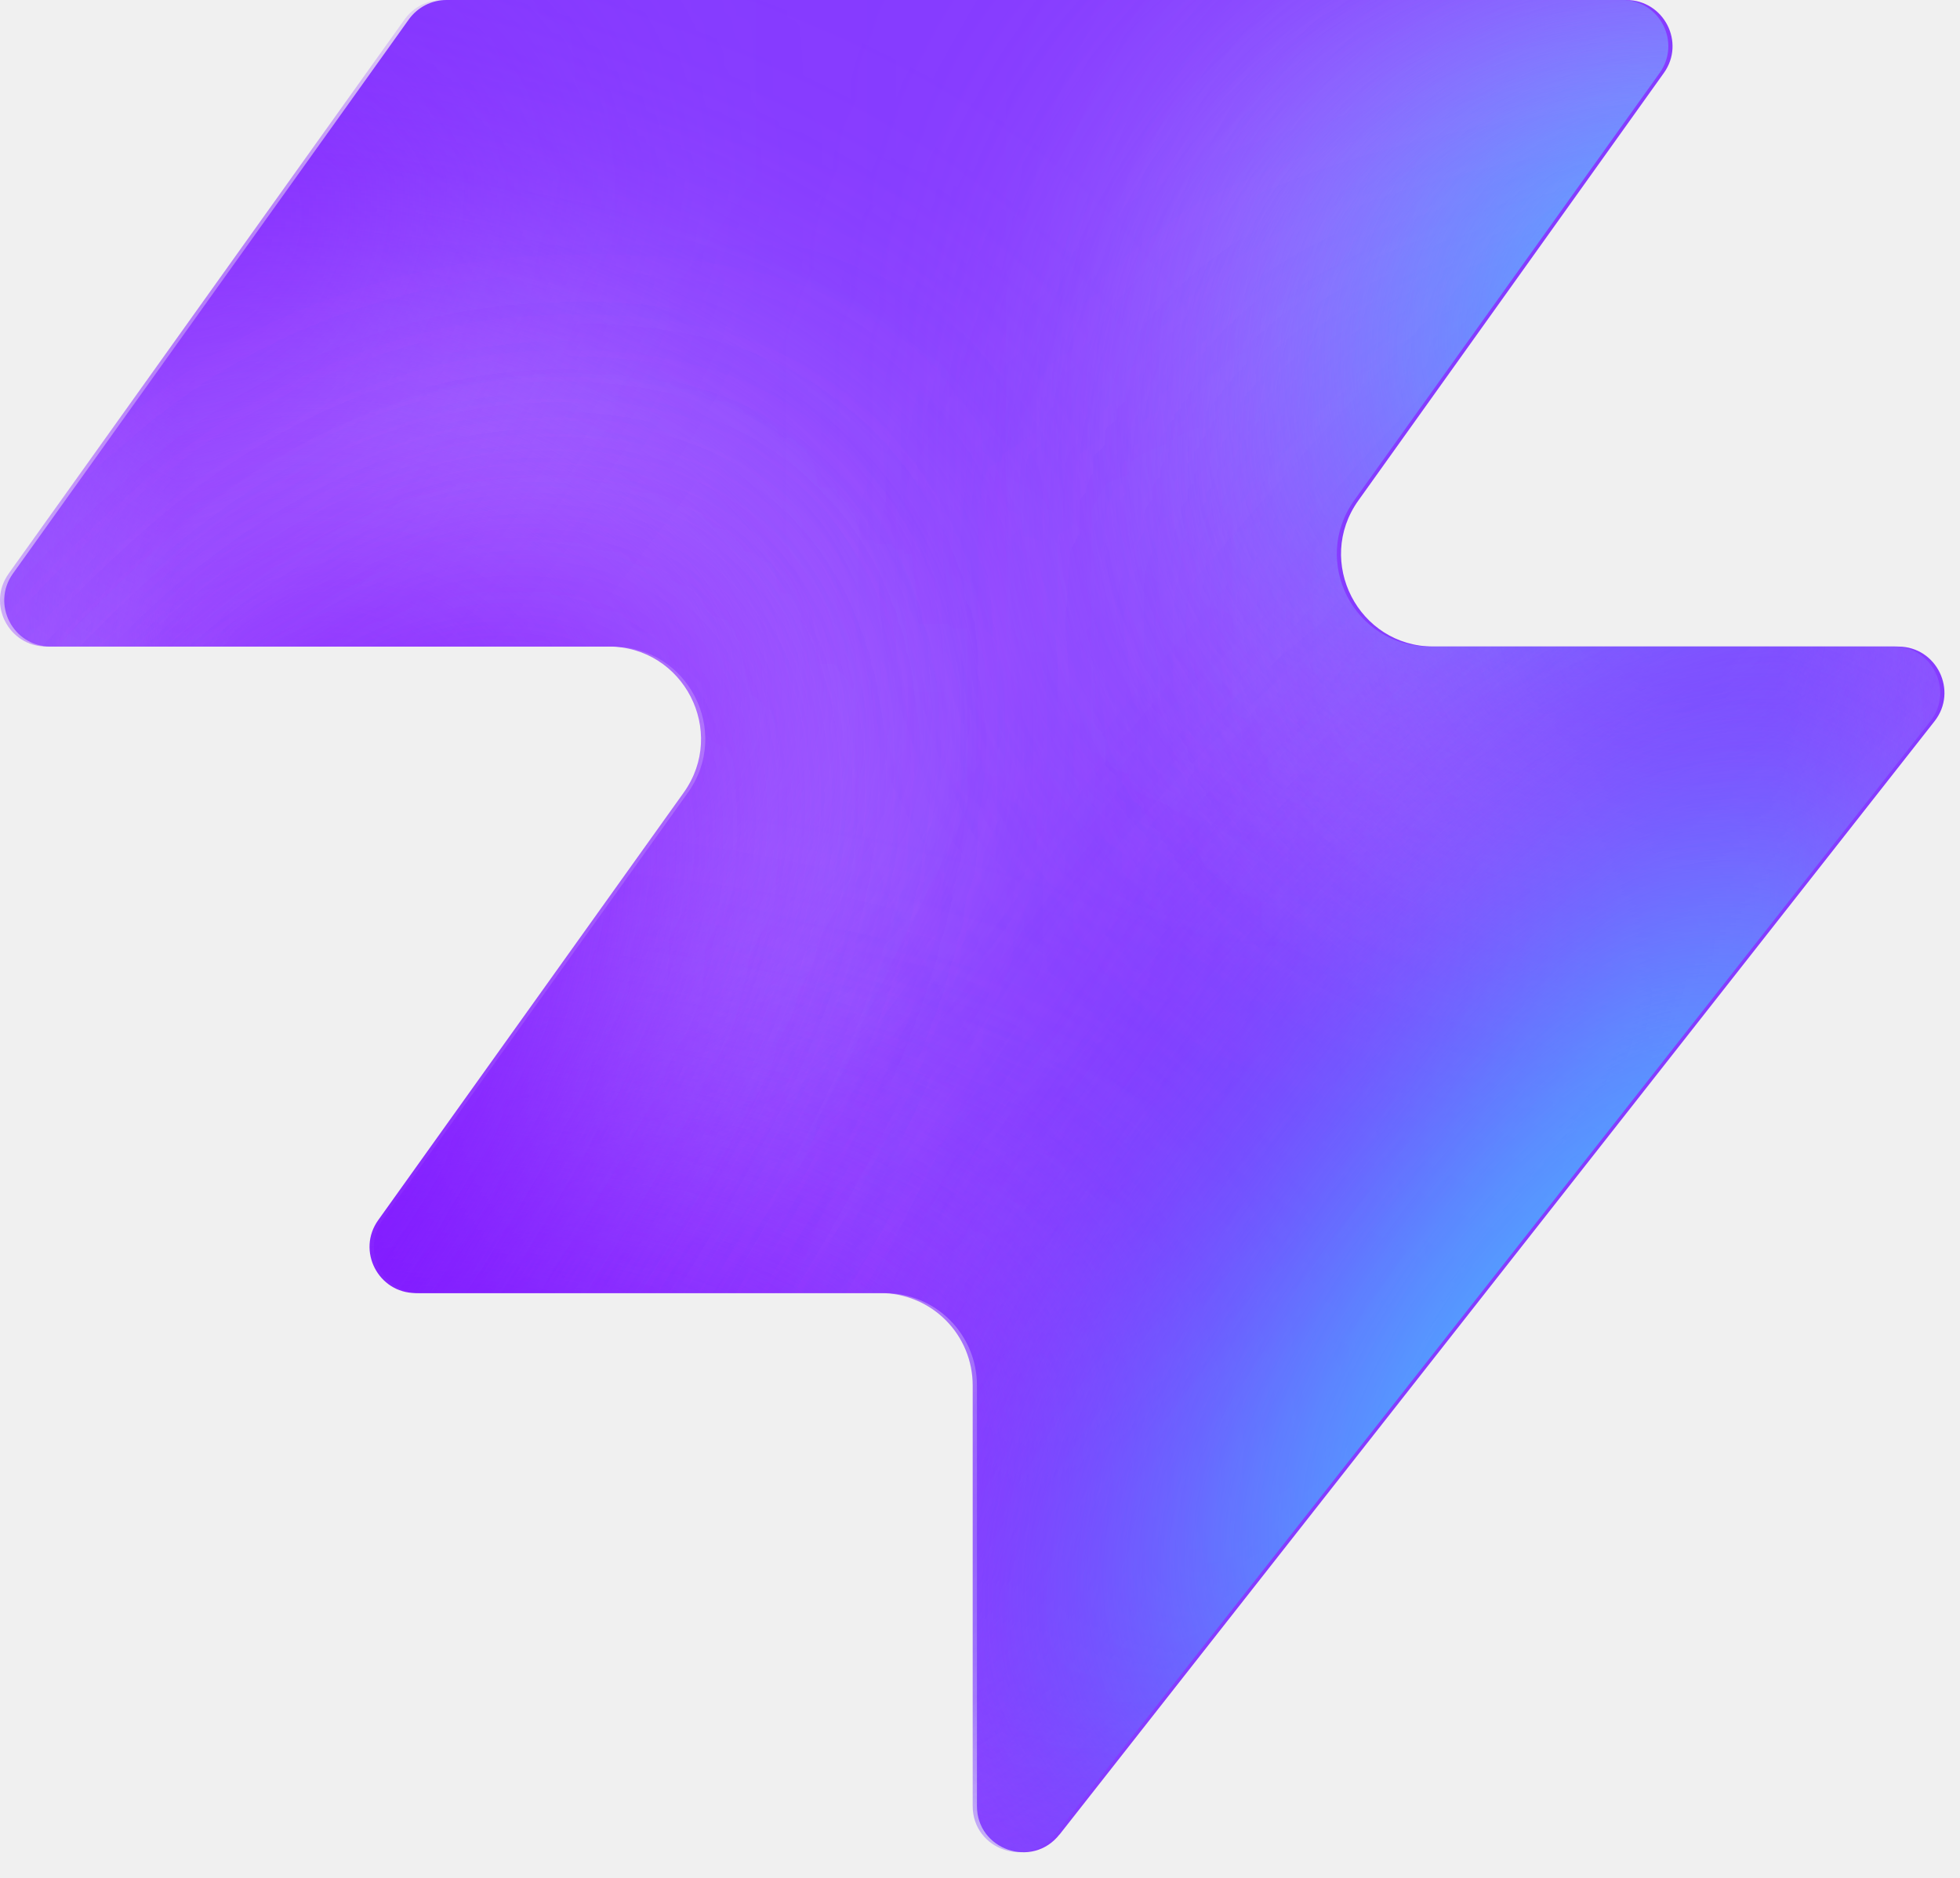
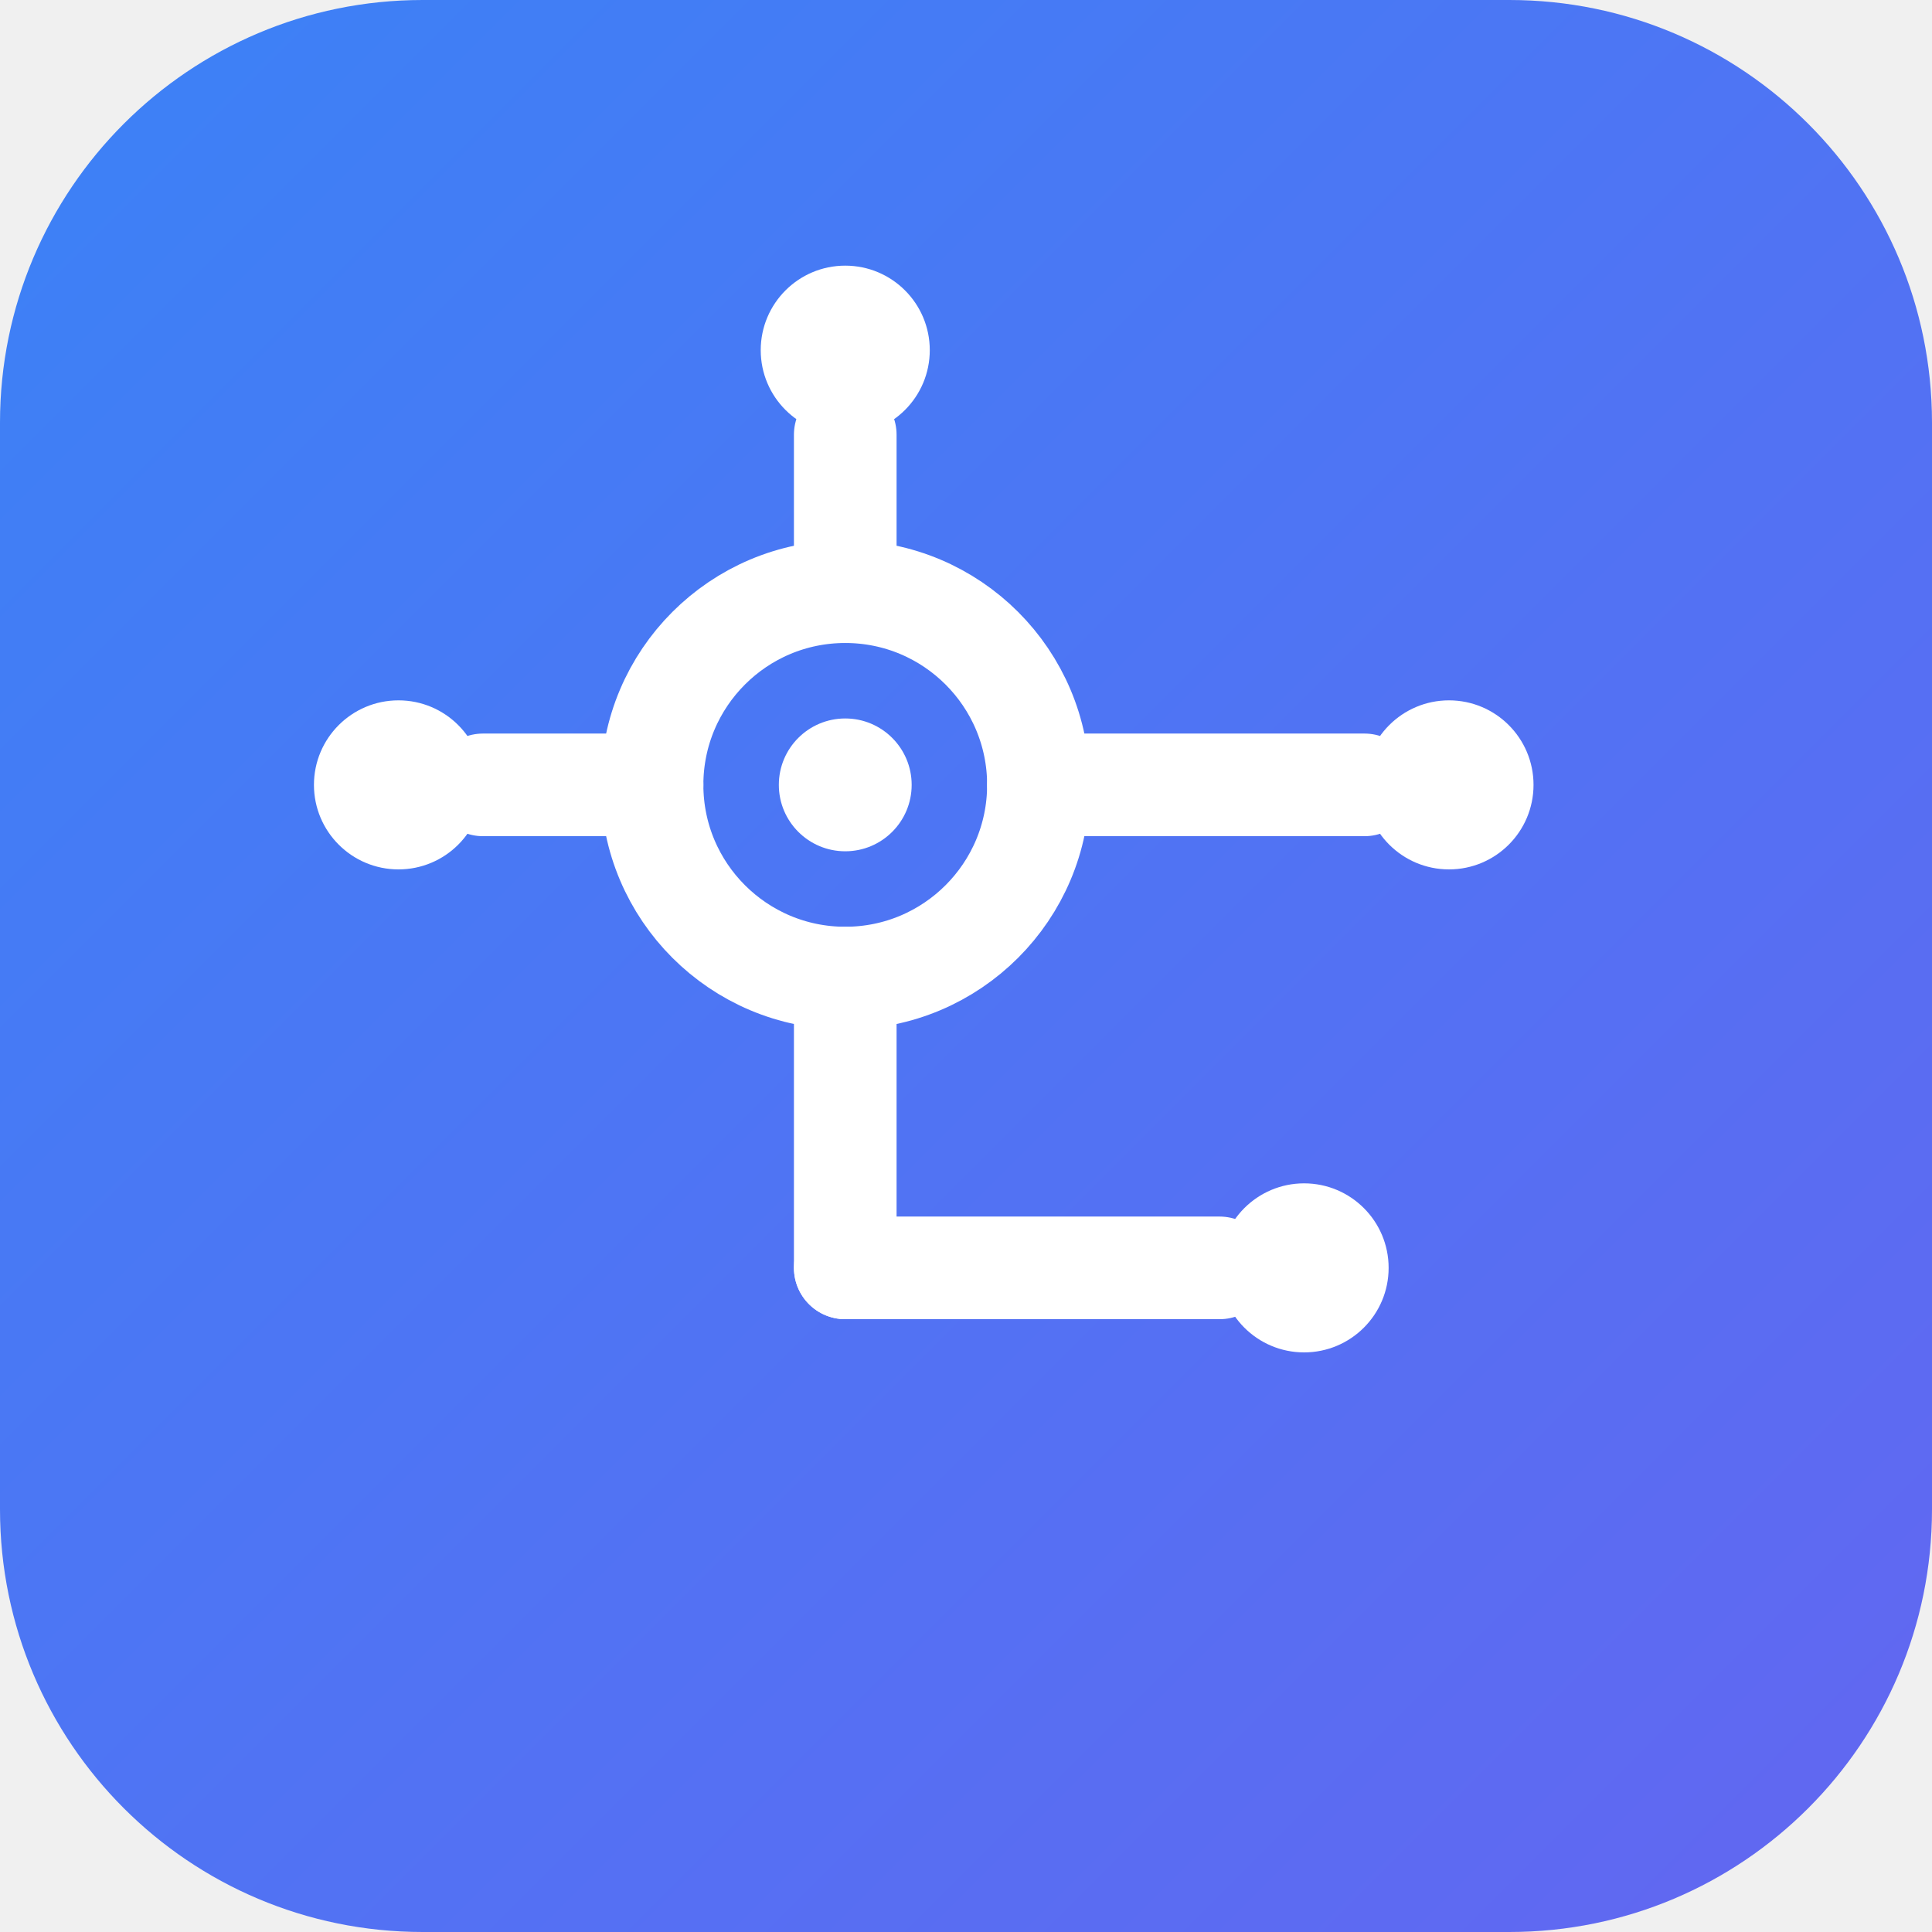
- <svg xmlns="http://www.w3.org/2000/svg" width="48" height="46" fill="none" viewBox="0 0 48 46">
-   <path fill="#863bff" d="M25.946 44.938c-.664.845-2.021.375-2.021-.698V33.937a2.26 2.26 0 0 0-2.262-2.262H10.287c-.92 0-1.456-1.04-.92-1.788l7.48-10.471c1.07-1.497 0-3.578-1.842-3.578H1.237c-.92 0-1.456-1.04-.92-1.788L10.013.474c.214-.297.556-.474.92-.474h28.894c.92 0 1.456 1.04.92 1.788l-7.48 10.471c-1.07 1.498 0 3.579 1.842 3.579h11.377c.943 0 1.473 1.088.89 1.83L25.947 44.94z" style="fill:#863bff;fill:color(display-p3 .525 .23 1);fill-opacity:1" />
-   <mask id="a" width="48" height="46" x="0" y="0" maskUnits="userSpaceOnUse" style="mask-type:alpha">
-     <path fill="#000" d="M25.842 44.938c-.664.844-2.021.375-2.021-.698V33.937a2.26 2.26 0 0 0-2.262-2.262H10.183c-.92 0-1.456-1.04-.92-1.788l7.48-10.471c1.07-1.498 0-3.579-1.842-3.579H1.133c-.92 0-1.456-1.04-.92-1.787L9.91.473c.214-.297.556-.474.92-.474h28.894c.92 0 1.456 1.04.92 1.788l-7.48 10.471c-1.07 1.498 0 3.578 1.842 3.578h11.377c.943 0 1.473 1.088.89 1.832L25.843 44.94z" style="fill:#000;fill-opacity:1" />
-   </mask>
-   <g mask="url(#a)">
-     <g filter="url(#b)">
-       <ellipse cx="5.508" cy="14.704" fill="#ede6ff" rx="5.508" ry="14.704" style="fill:#ede6ff;fill:color(display-p3 .927 .903 1);fill-opacity:1" transform="matrix(.00324 1 1 -.00324 -4.47 31.516)" />
-     </g>
-     <g filter="url(#c)">
-       <ellipse cx="10.399" cy="29.851" fill="#ede6ff" rx="10.399" ry="29.851" style="fill:#ede6ff;fill:color(display-p3 .927 .903 1);fill-opacity:1" transform="matrix(.00324 1 1 -.00324 -39.328 7.883)" />
-     </g>
-     <g filter="url(#d)">
-       <ellipse cx="5.508" cy="30.487" fill="#7e14ff" rx="5.508" ry="30.487" style="fill:#7e14ff;fill:color(display-p3 .492 .077 1);fill-opacity:1" transform="rotate(89.814 -25.913 -14.639)scale(1 -1)" />
-     </g>
-     <g filter="url(#e)">
-       <ellipse cx="5.508" cy="30.599" fill="#7e14ff" rx="5.508" ry="30.599" style="fill:#7e14ff;fill:color(display-p3 .492 .077 1);fill-opacity:1" transform="rotate(89.814 -32.644 -3.334)scale(1 -1)" />
-     </g>
-     <g filter="url(#f)">
-       <ellipse cx="5.508" cy="30.599" fill="#7e14ff" rx="5.508" ry="30.599" style="fill:#7e14ff;fill:color(display-p3 .492 .077 1);fill-opacity:1" transform="matrix(.00324 1 1 -.00324 -34.34 30.47)" />
-     </g>
-     <g filter="url(#g)">
-       <ellipse cx="14.072" cy="22.078" fill="#ede6ff" rx="14.072" ry="22.078" style="fill:#ede6ff;fill:color(display-p3 .927 .903 1);fill-opacity:1" transform="rotate(93.35 24.506 48.493)scale(-1 1)" />
-     </g>
-     <g filter="url(#h)">
-       <ellipse cx="3.47" cy="21.501" fill="#7e14ff" rx="3.47" ry="21.501" style="fill:#7e14ff;fill:color(display-p3 .492 .077 1);fill-opacity:1" transform="rotate(89.009 28.708 47.59)scale(-1 1)" />
-     </g>
-     <g filter="url(#i)">
-       <ellipse cx="3.47" cy="21.501" fill="#7e14ff" rx="3.47" ry="21.501" style="fill:#7e14ff;fill:color(display-p3 .492 .077 1);fill-opacity:1" transform="rotate(89.009 28.708 47.59)scale(-1 1)" />
-     </g>
-     <g filter="url(#j)">
-       <ellipse cx=".387" cy="8.972" fill="#7e14ff" rx="4.407" ry="29.108" style="fill:#7e14ff;fill:color(display-p3 .492 .077 1);fill-opacity:1" transform="rotate(39.51 .387 8.972)" />
-     </g>
-     <g filter="url(#k)">
-       <ellipse cx="47.523" cy="-6.092" fill="#7e14ff" rx="4.407" ry="29.108" style="fill:#7e14ff;fill:color(display-p3 .492 .077 1);fill-opacity:1" transform="rotate(37.892 47.523 -6.092)" />
-     </g>
-     <g filter="url(#l)">
-       <ellipse cx="41.412" cy="6.333" fill="#47bfff" rx="5.971" ry="9.665" style="fill:#47bfff;fill:color(display-p3 .28 .748 1);fill-opacity:1" transform="rotate(37.892 41.412 6.333)" />
-     </g>
-     <g filter="url(#m)">
-       <ellipse cx="-1.879" cy="38.332" fill="#7e14ff" rx="4.407" ry="29.108" style="fill:#7e14ff;fill:color(display-p3 .492 .077 1);fill-opacity:1" transform="rotate(37.892 -1.88 38.332)" />
-     </g>
-     <g filter="url(#n)">
-       <ellipse cx="-1.879" cy="38.332" fill="#7e14ff" rx="4.407" ry="29.108" style="fill:#7e14ff;fill:color(display-p3 .492 .077 1);fill-opacity:1" transform="rotate(37.892 -1.88 38.332)" />
-     </g>
-     <g filter="url(#o)">
-       <ellipse cx="35.651" cy="29.907" fill="#7e14ff" rx="4.407" ry="29.108" style="fill:#7e14ff;fill:color(display-p3 .492 .077 1);fill-opacity:1" transform="rotate(37.892 35.651 29.907)" />
-     </g>
-     <g filter="url(#p)">
-       <ellipse cx="38.418" cy="32.4" fill="#47bfff" rx="5.971" ry="15.297" style="fill:#47bfff;fill:color(display-p3 .28 .748 1);fill-opacity:1" transform="rotate(37.892 38.418 32.4)" />
-     </g>
-   </g>
+ <svg xmlns="http://www.w3.org/2000/svg" viewBox="0 0 32 32" width="32" height="32">
  <defs>
-     <filter id="b" width="60.045" height="41.654" x="-19.77" y="16.149" color-interpolation-filters="sRGB" filterUnits="userSpaceOnUse">
-       <feFlood flood-opacity="0" result="BackgroundImageFix" />
-       <feBlend in="SourceGraphic" in2="BackgroundImageFix" result="shape" />
-       <feGaussianBlur result="effect1_foregroundBlur_2002_17158" stdDeviation="7.659" />
-     </filter>
-     <filter id="c" width="90.34" height="51.437" x="-54.613" y="-7.533" color-interpolation-filters="sRGB" filterUnits="userSpaceOnUse">
-       <feFlood flood-opacity="0" result="BackgroundImageFix" />
-       <feBlend in="SourceGraphic" in2="BackgroundImageFix" result="shape" />
-       <feGaussianBlur result="effect1_foregroundBlur_2002_17158" stdDeviation="7.659" />
-     </filter>
-     <filter id="d" width="79.355" height="29.4" x="-49.64" y="2.03" color-interpolation-filters="sRGB" filterUnits="userSpaceOnUse">
-       <feFlood flood-opacity="0" result="BackgroundImageFix" />
-       <feBlend in="SourceGraphic" in2="BackgroundImageFix" result="shape" />
-       <feGaussianBlur result="effect1_foregroundBlur_2002_17158" stdDeviation="4.596" />
-     </filter>
-     <filter id="e" width="79.579" height="29.4" x="-45.045" y="20.029" color-interpolation-filters="sRGB" filterUnits="userSpaceOnUse">
-       <feFlood flood-opacity="0" result="BackgroundImageFix" />
-       <feBlend in="SourceGraphic" in2="BackgroundImageFix" result="shape" />
-       <feGaussianBlur result="effect1_foregroundBlur_2002_17158" stdDeviation="4.596" />
-     </filter>
-     <filter id="f" width="79.579" height="29.4" x="-43.513" y="21.178" color-interpolation-filters="sRGB" filterUnits="userSpaceOnUse">
-       <feFlood flood-opacity="0" result="BackgroundImageFix" />
-       <feBlend in="SourceGraphic" in2="BackgroundImageFix" result="shape" />
-       <feGaussianBlur result="effect1_foregroundBlur_2002_17158" stdDeviation="4.596" />
-     </filter>
-     <filter id="g" width="74.749" height="58.852" x="15.756" y="-17.901" color-interpolation-filters="sRGB" filterUnits="userSpaceOnUse">
-       <feFlood flood-opacity="0" result="BackgroundImageFix" />
-       <feBlend in="SourceGraphic" in2="BackgroundImageFix" result="shape" />
-       <feGaussianBlur result="effect1_foregroundBlur_2002_17158" stdDeviation="7.659" />
-     </filter>
-     <filter id="h" width="61.377" height="25.362" x="23.548" y="2.284" color-interpolation-filters="sRGB" filterUnits="userSpaceOnUse">
-       <feFlood flood-opacity="0" result="BackgroundImageFix" />
-       <feBlend in="SourceGraphic" in2="BackgroundImageFix" result="shape" />
-       <feGaussianBlur result="effect1_foregroundBlur_2002_17158" stdDeviation="4.596" />
-     </filter>
-     <filter id="i" width="61.377" height="25.362" x="23.548" y="2.284" color-interpolation-filters="sRGB" filterUnits="userSpaceOnUse">
-       <feFlood flood-opacity="0" result="BackgroundImageFix" />
-       <feBlend in="SourceGraphic" in2="BackgroundImageFix" result="shape" />
-       <feGaussianBlur result="effect1_foregroundBlur_2002_17158" stdDeviation="4.596" />
-     </filter>
-     <filter id="j" width="56.045" height="63.649" x="-27.636" y="-22.853" color-interpolation-filters="sRGB" filterUnits="userSpaceOnUse">
-       <feFlood flood-opacity="0" result="BackgroundImageFix" />
-       <feBlend in="SourceGraphic" in2="BackgroundImageFix" result="shape" />
-       <feGaussianBlur result="effect1_foregroundBlur_2002_17158" stdDeviation="4.596" />
-     </filter>
-     <filter id="k" width="54.814" height="64.646" x="20.116" y="-38.415" color-interpolation-filters="sRGB" filterUnits="userSpaceOnUse">
-       <feFlood flood-opacity="0" result="BackgroundImageFix" />
-       <feBlend in="SourceGraphic" in2="BackgroundImageFix" result="shape" />
-       <feGaussianBlur result="effect1_foregroundBlur_2002_17158" stdDeviation="4.596" />
-     </filter>
-     <filter id="l" width="33.541" height="35.313" x="24.641" y="-11.323" color-interpolation-filters="sRGB" filterUnits="userSpaceOnUse">
-       <feFlood flood-opacity="0" result="BackgroundImageFix" />
-       <feBlend in="SourceGraphic" in2="BackgroundImageFix" result="shape" />
-       <feGaussianBlur result="effect1_foregroundBlur_2002_17158" stdDeviation="4.596" />
-     </filter>
-     <filter id="m" width="54.814" height="64.646" x="-29.286" y="6.009" color-interpolation-filters="sRGB" filterUnits="userSpaceOnUse">
-       <feFlood flood-opacity="0" result="BackgroundImageFix" />
-       <feBlend in="SourceGraphic" in2="BackgroundImageFix" result="shape" />
-       <feGaussianBlur result="effect1_foregroundBlur_2002_17158" stdDeviation="4.596" />
-     </filter>
-     <filter id="n" width="54.814" height="64.646" x="-29.286" y="6.009" color-interpolation-filters="sRGB" filterUnits="userSpaceOnUse">
-       <feFlood flood-opacity="0" result="BackgroundImageFix" />
-       <feBlend in="SourceGraphic" in2="BackgroundImageFix" result="shape" />
-       <feGaussianBlur result="effect1_foregroundBlur_2002_17158" stdDeviation="4.596" />
-     </filter>
-     <filter id="o" width="54.814" height="64.646" x="8.244" y="-2.416" color-interpolation-filters="sRGB" filterUnits="userSpaceOnUse">
-       <feFlood flood-opacity="0" result="BackgroundImageFix" />
-       <feBlend in="SourceGraphic" in2="BackgroundImageFix" result="shape" />
-       <feGaussianBlur result="effect1_foregroundBlur_2002_17158" stdDeviation="4.596" />
-     </filter>
-     <filter id="p" width="39.409" height="43.623" x="18.713" y="10.588" color-interpolation-filters="sRGB" filterUnits="userSpaceOnUse">
-       <feFlood flood-opacity="0" result="BackgroundImageFix" />
-       <feBlend in="SourceGraphic" in2="BackgroundImageFix" result="shape" />
-       <feGaussianBlur result="effect1_foregroundBlur_2002_17158" stdDeviation="4.596" />
-     </filter>
+     <linearGradient id="g" x1="0%" y1="0%" x2="100%" y2="100%">
+       <stop offset="0%" stop-color="#3b82f6" />
+       <stop offset="100%" stop-color="#6366f1" />
+     </linearGradient>
  </defs>
+   <rect width="32" height="32" rx="7" fill="url(#g)" />
+   <circle cx="14" cy="13" r="3.2" fill="none" stroke="white" stroke-width="1.7" />
+   <circle cx="14" cy="13" r="1.1" fill="white" />
+   <line x1="17.2" y1="13" x2="22.6" y2="13" stroke="white" stroke-width="1.7" stroke-linecap="round" />
+   <circle cx="24" cy="13" r="1.4" fill="white" />
+   <line x1="10.8" y1="13" x2="8" y2="13" stroke="white" stroke-width="1.7" stroke-linecap="round" />
+   <circle cx="6.6" cy="13" r="1.4" fill="white" />
+   <line x1="14" y1="16.2" x2="14" y2="21" stroke="white" stroke-width="1.7" stroke-linecap="round" />
+   <line x1="14" y1="21" x2="20.2" y2="21" stroke="white" stroke-width="1.7" stroke-linecap="round" />
+   <circle cx="21.6" cy="21" r="1.4" fill="white" />
+   <line x1="14" y1="9.8" x2="14" y2="7.2" stroke="white" stroke-width="1.7" stroke-linecap="round" />
+   <circle cx="14" cy="5.8" r="1.4" fill="white" />
</svg>
